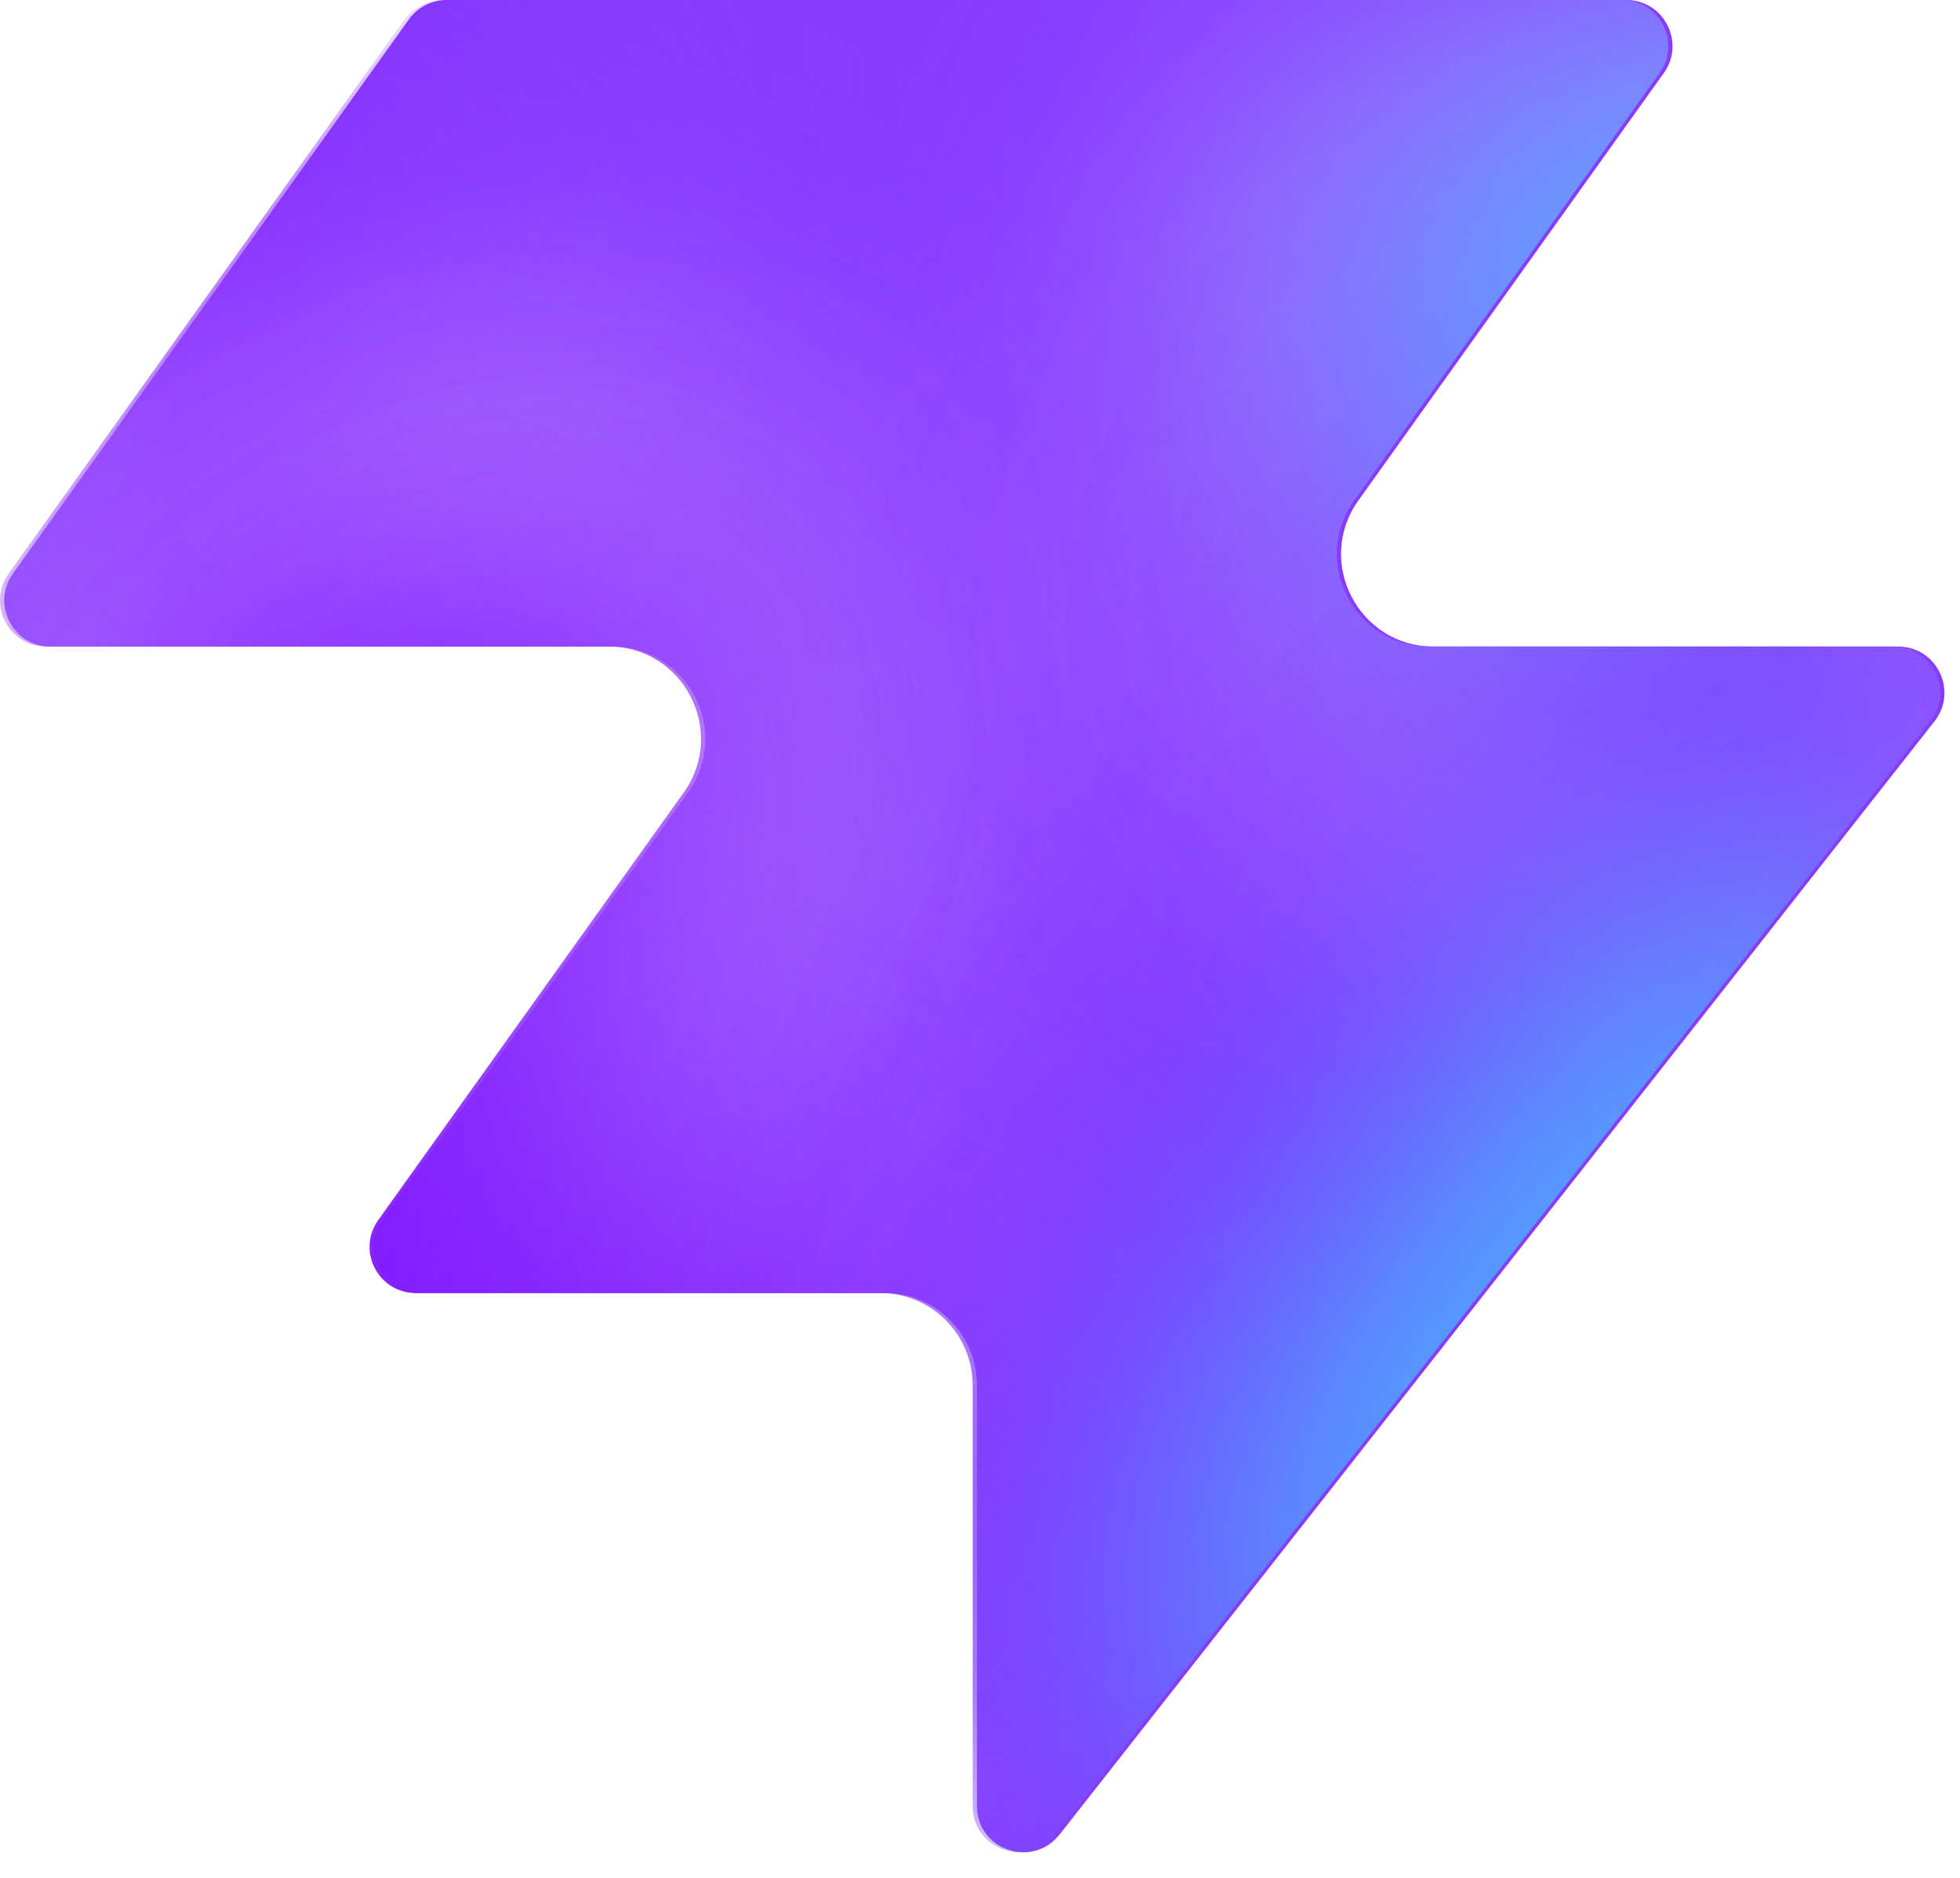
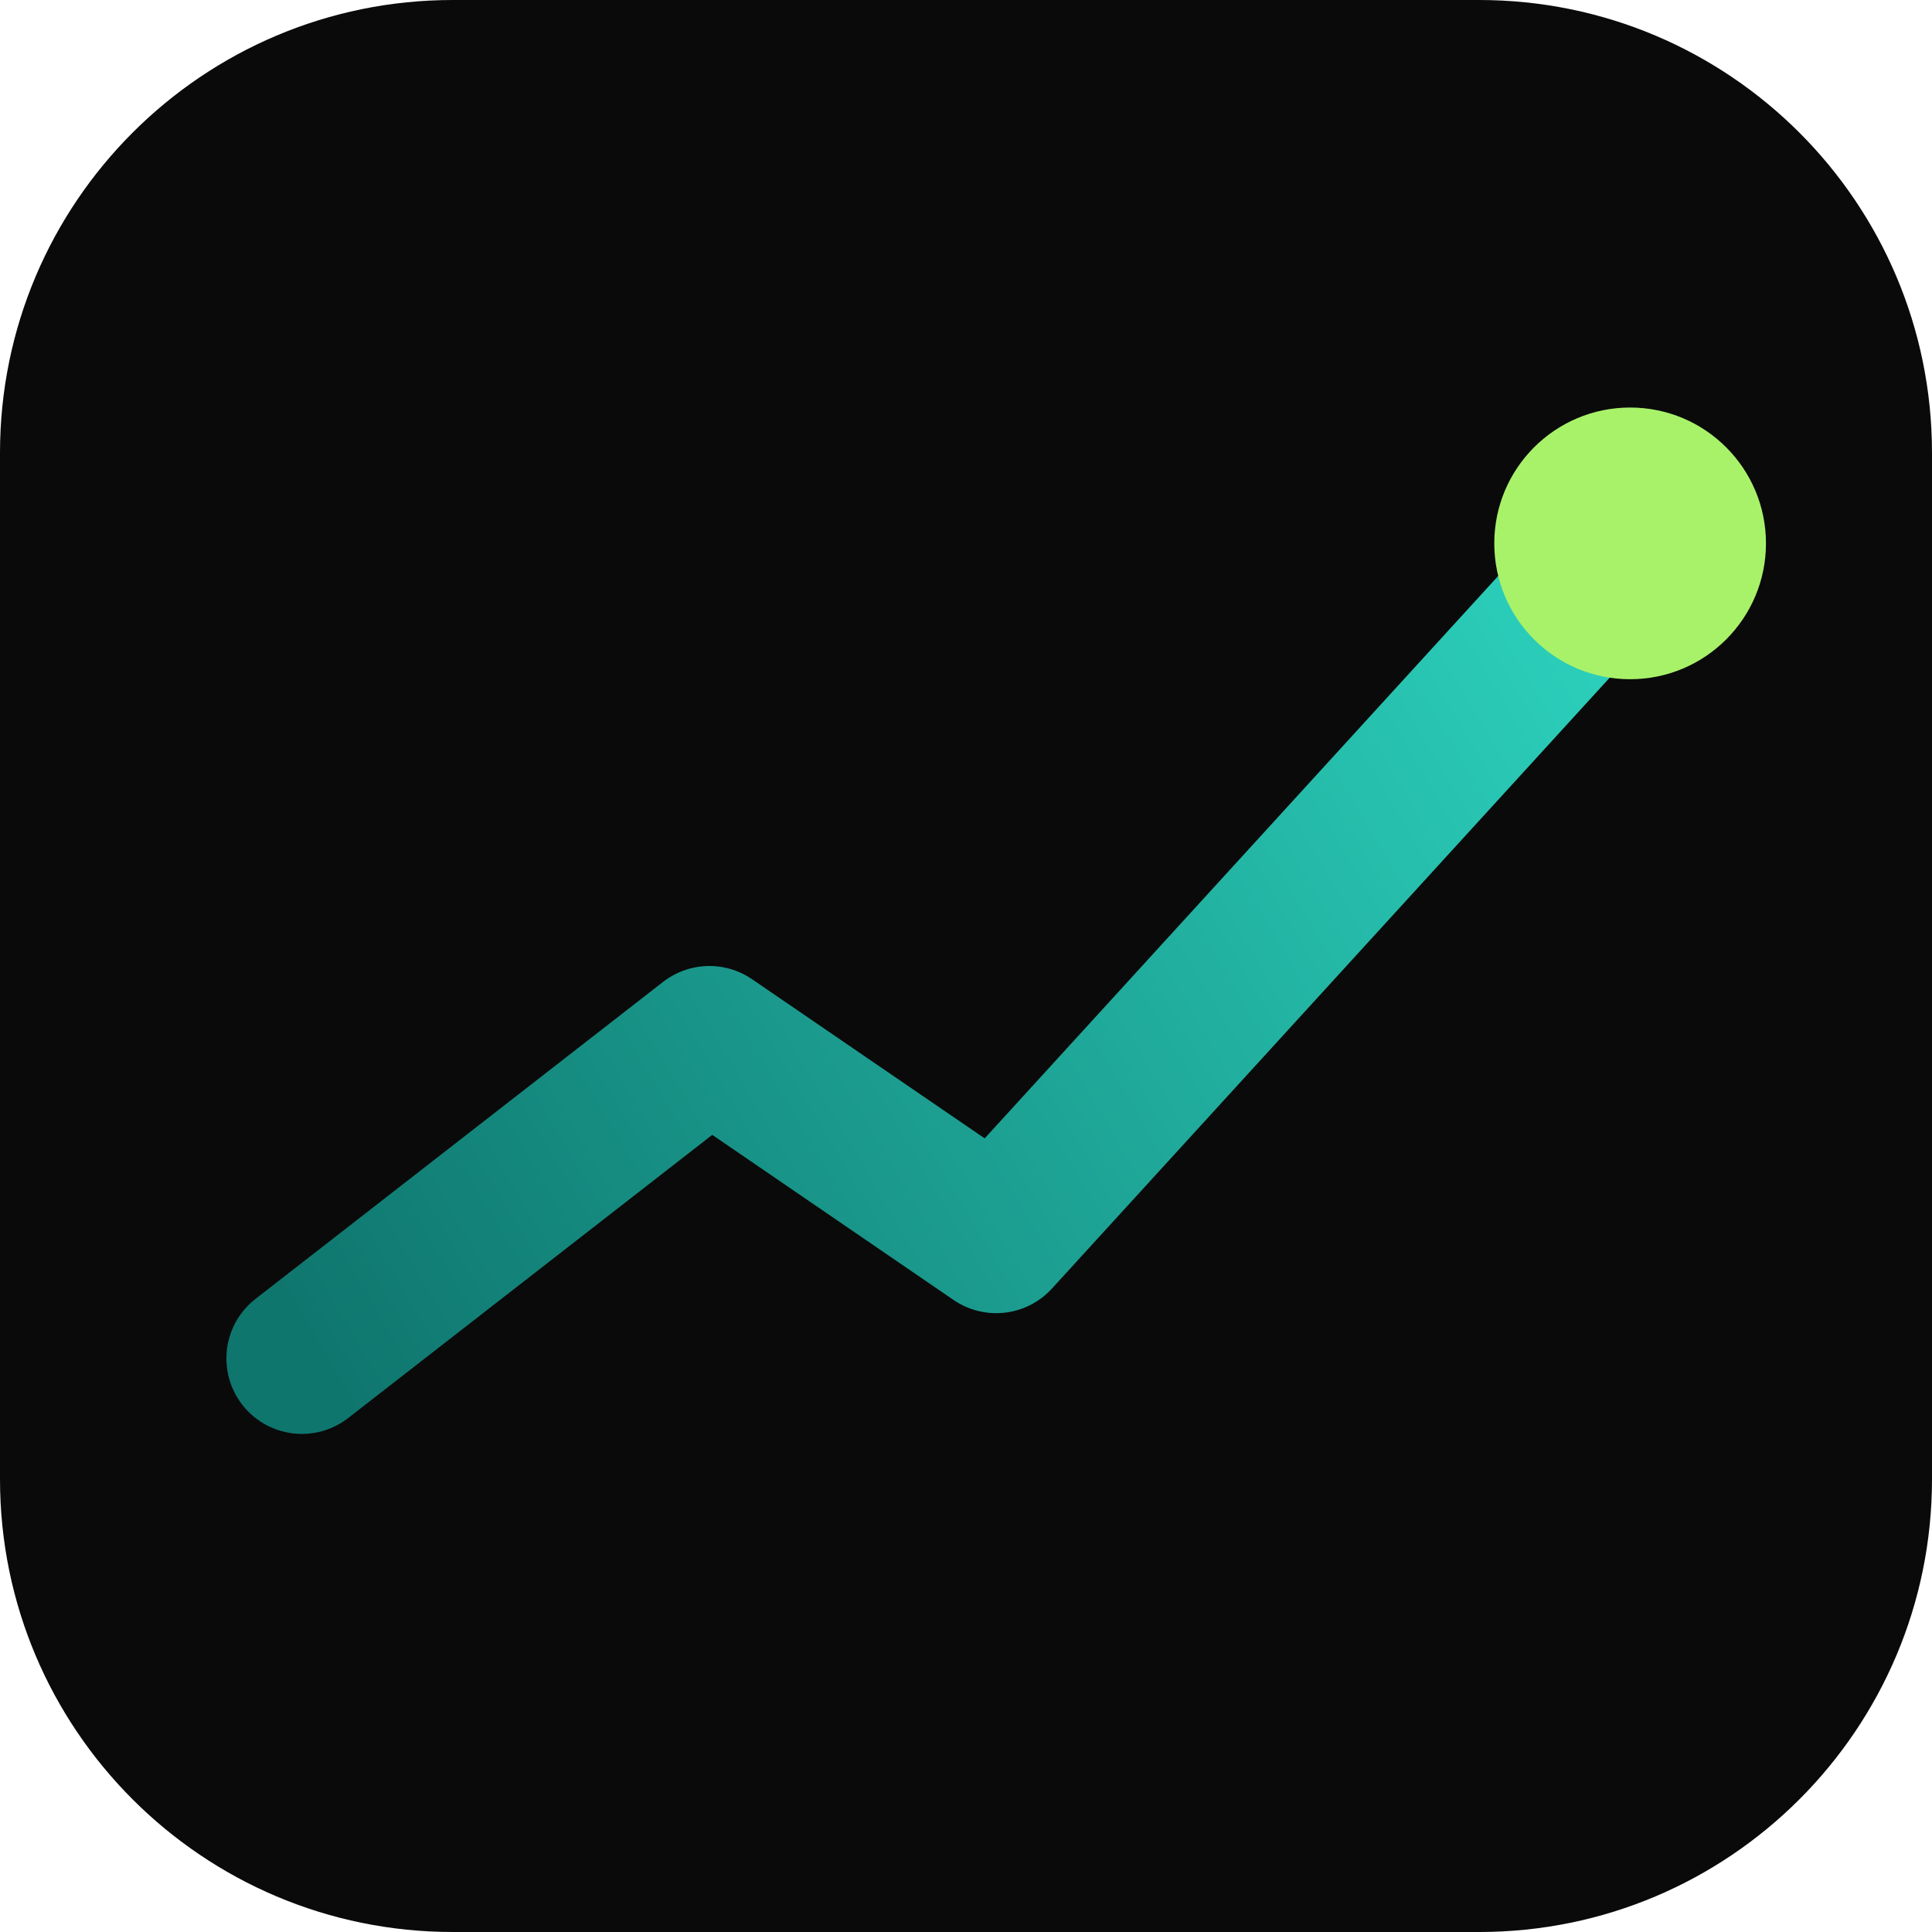
- <svg xmlns="http://www.w3.org/2000/svg" width="48" height="46" fill="none" viewBox="0 0 48 46">
-   <path fill="#863bff" d="M25.946 44.938c-.664.845-2.021.375-2.021-.698V33.937a2.26 2.26 0 0 0-2.262-2.262H10.287c-.92 0-1.456-1.04-.92-1.788l7.48-10.471c1.07-1.497 0-3.578-1.842-3.578H1.237c-.92 0-1.456-1.04-.92-1.788L10.013.474c.214-.297.556-.474.92-.474h28.894c.92 0 1.456 1.04.92 1.788l-7.48 10.471c-1.07 1.498 0 3.579 1.842 3.579h11.377c.943 0 1.473 1.088.89 1.83L25.947 44.94z" style="fill:#863bff;fill:color(display-p3 .525 .23 1);fill-opacity:1" />
-   <mask id="a" width="48" height="46" x="0" y="0" maskUnits="userSpaceOnUse" style="mask-type:alpha">
-     <path fill="#000" d="M25.842 44.938c-.664.844-2.021.375-2.021-.698V33.937a2.26 2.26 0 0 0-2.262-2.262H10.183c-.92 0-1.456-1.04-.92-1.788l7.48-10.471c1.07-1.498 0-3.579-1.842-3.579H1.133c-.92 0-1.456-1.04-.92-1.787L9.91.473c.214-.297.556-.474.92-.474h28.894c.92 0 1.456 1.04.92 1.788l-7.48 10.471c-1.07 1.498 0 3.578 1.842 3.578h11.377c.943 0 1.473 1.088.89 1.832L25.843 44.94z" style="fill:#000;fill-opacity:1" />
-   </mask>
-   <g mask="url(#a)">
-     <g filter="url(#b)">
-       <ellipse cx="5.508" cy="14.704" fill="#ede6ff" rx="5.508" ry="14.704" style="fill:#ede6ff;fill:color(display-p3 .927 .903 1);fill-opacity:1" transform="matrix(.00324 1 1 -.00324 -4.47 31.516)" />
-     </g>
-     <g filter="url(#c)">
-       <ellipse cx="10.399" cy="29.851" fill="#ede6ff" rx="10.399" ry="29.851" style="fill:#ede6ff;fill:color(display-p3 .927 .903 1);fill-opacity:1" transform="matrix(.00324 1 1 -.00324 -39.328 7.883)" />
-     </g>
-     <g filter="url(#d)">
-       <ellipse cx="5.508" cy="30.487" fill="#7e14ff" rx="5.508" ry="30.487" style="fill:#7e14ff;fill:color(display-p3 .492 .077 1);fill-opacity:1" transform="rotate(89.814 -25.913 -14.639)scale(1 -1)" />
-     </g>
-     <g filter="url(#e)">
-       <ellipse cx="5.508" cy="30.599" fill="#7e14ff" rx="5.508" ry="30.599" style="fill:#7e14ff;fill:color(display-p3 .492 .077 1);fill-opacity:1" transform="rotate(89.814 -32.644 -3.334)scale(1 -1)" />
-     </g>
-     <g filter="url(#f)">
-       <ellipse cx="5.508" cy="30.599" fill="#7e14ff" rx="5.508" ry="30.599" style="fill:#7e14ff;fill:color(display-p3 .492 .077 1);fill-opacity:1" transform="matrix(.00324 1 1 -.00324 -34.34 30.47)" />
-     </g>
-     <g filter="url(#g)">
-       <ellipse cx="14.072" cy="22.078" fill="#ede6ff" rx="14.072" ry="22.078" style="fill:#ede6ff;fill:color(display-p3 .927 .903 1);fill-opacity:1" transform="rotate(93.35 24.506 48.493)scale(-1 1)" />
-     </g>
-     <g filter="url(#h)">
-       <ellipse cx="3.47" cy="21.501" fill="#7e14ff" rx="3.47" ry="21.501" style="fill:#7e14ff;fill:color(display-p3 .492 .077 1);fill-opacity:1" transform="rotate(89.009 28.708 47.59)scale(-1 1)" />
-     </g>
-     <g filter="url(#i)">
-       <ellipse cx="3.47" cy="21.501" fill="#7e14ff" rx="3.47" ry="21.501" style="fill:#7e14ff;fill:color(display-p3 .492 .077 1);fill-opacity:1" transform="rotate(89.009 28.708 47.59)scale(-1 1)" />
-     </g>
-     <g filter="url(#j)">
-       <ellipse cx=".387" cy="8.972" fill="#7e14ff" rx="4.407" ry="29.108" style="fill:#7e14ff;fill:color(display-p3 .492 .077 1);fill-opacity:1" transform="rotate(39.51 .387 8.972)" />
-     </g>
-     <g filter="url(#k)">
-       <ellipse cx="47.523" cy="-6.092" fill="#7e14ff" rx="4.407" ry="29.108" style="fill:#7e14ff;fill:color(display-p3 .492 .077 1);fill-opacity:1" transform="rotate(37.892 47.523 -6.092)" />
-     </g>
-     <g filter="url(#l)">
-       <ellipse cx="41.412" cy="6.333" fill="#47bfff" rx="5.971" ry="9.665" style="fill:#47bfff;fill:color(display-p3 .28 .748 1);fill-opacity:1" transform="rotate(37.892 41.412 6.333)" />
-     </g>
-     <g filter="url(#m)">
-       <ellipse cx="-1.879" cy="38.332" fill="#7e14ff" rx="4.407" ry="29.108" style="fill:#7e14ff;fill:color(display-p3 .492 .077 1);fill-opacity:1" transform="rotate(37.892 -1.88 38.332)" />
-     </g>
-     <g filter="url(#n)">
-       <ellipse cx="-1.879" cy="38.332" fill="#7e14ff" rx="4.407" ry="29.108" style="fill:#7e14ff;fill:color(display-p3 .492 .077 1);fill-opacity:1" transform="rotate(37.892 -1.88 38.332)" />
-     </g>
-     <g filter="url(#o)">
-       <ellipse cx="35.651" cy="29.907" fill="#7e14ff" rx="4.407" ry="29.108" style="fill:#7e14ff;fill:color(display-p3 .492 .077 1);fill-opacity:1" transform="rotate(37.892 35.651 29.907)" />
-     </g>
-     <g filter="url(#p)">
-       <ellipse cx="38.418" cy="32.4" fill="#47bfff" rx="5.971" ry="15.297" style="fill:#47bfff;fill:color(display-p3 .28 .748 1);fill-opacity:1" transform="rotate(37.892 38.418 32.4)" />
-     </g>
-   </g>
+ <svg xmlns="http://www.w3.org/2000/svg" viewBox="0 0 64 64" width="64" height="64">
  <defs>
-     <filter id="b" width="60.045" height="41.654" x="-19.77" y="16.149" color-interpolation-filters="sRGB" filterUnits="userSpaceOnUse">
-       <feFlood flood-opacity="0" result="BackgroundImageFix" />
-       <feBlend in="SourceGraphic" in2="BackgroundImageFix" result="shape" />
-       <feGaussianBlur result="effect1_foregroundBlur_2002_17158" stdDeviation="7.659" />
-     </filter>
-     <filter id="c" width="90.34" height="51.437" x="-54.613" y="-7.533" color-interpolation-filters="sRGB" filterUnits="userSpaceOnUse">
-       <feFlood flood-opacity="0" result="BackgroundImageFix" />
-       <feBlend in="SourceGraphic" in2="BackgroundImageFix" result="shape" />
-       <feGaussianBlur result="effect1_foregroundBlur_2002_17158" stdDeviation="7.659" />
-     </filter>
-     <filter id="d" width="79.355" height="29.4" x="-49.64" y="2.03" color-interpolation-filters="sRGB" filterUnits="userSpaceOnUse">
-       <feFlood flood-opacity="0" result="BackgroundImageFix" />
-       <feBlend in="SourceGraphic" in2="BackgroundImageFix" result="shape" />
-       <feGaussianBlur result="effect1_foregroundBlur_2002_17158" stdDeviation="4.596" />
-     </filter>
-     <filter id="e" width="79.579" height="29.4" x="-45.045" y="20.029" color-interpolation-filters="sRGB" filterUnits="userSpaceOnUse">
-       <feFlood flood-opacity="0" result="BackgroundImageFix" />
-       <feBlend in="SourceGraphic" in2="BackgroundImageFix" result="shape" />
-       <feGaussianBlur result="effect1_foregroundBlur_2002_17158" stdDeviation="4.596" />
-     </filter>
-     <filter id="f" width="79.579" height="29.4" x="-43.513" y="21.178" color-interpolation-filters="sRGB" filterUnits="userSpaceOnUse">
-       <feFlood flood-opacity="0" result="BackgroundImageFix" />
-       <feBlend in="SourceGraphic" in2="BackgroundImageFix" result="shape" />
-       <feGaussianBlur result="effect1_foregroundBlur_2002_17158" stdDeviation="4.596" />
-     </filter>
-     <filter id="g" width="74.749" height="58.852" x="15.756" y="-17.901" color-interpolation-filters="sRGB" filterUnits="userSpaceOnUse">
-       <feFlood flood-opacity="0" result="BackgroundImageFix" />
-       <feBlend in="SourceGraphic" in2="BackgroundImageFix" result="shape" />
-       <feGaussianBlur result="effect1_foregroundBlur_2002_17158" stdDeviation="7.659" />
-     </filter>
-     <filter id="h" width="61.377" height="25.362" x="23.548" y="2.284" color-interpolation-filters="sRGB" filterUnits="userSpaceOnUse">
-       <feFlood flood-opacity="0" result="BackgroundImageFix" />
-       <feBlend in="SourceGraphic" in2="BackgroundImageFix" result="shape" />
-       <feGaussianBlur result="effect1_foregroundBlur_2002_17158" stdDeviation="4.596" />
-     </filter>
-     <filter id="i" width="61.377" height="25.362" x="23.548" y="2.284" color-interpolation-filters="sRGB" filterUnits="userSpaceOnUse">
-       <feFlood flood-opacity="0" result="BackgroundImageFix" />
-       <feBlend in="SourceGraphic" in2="BackgroundImageFix" result="shape" />
-       <feGaussianBlur result="effect1_foregroundBlur_2002_17158" stdDeviation="4.596" />
-     </filter>
-     <filter id="j" width="56.045" height="63.649" x="-27.636" y="-22.853" color-interpolation-filters="sRGB" filterUnits="userSpaceOnUse">
-       <feFlood flood-opacity="0" result="BackgroundImageFix" />
-       <feBlend in="SourceGraphic" in2="BackgroundImageFix" result="shape" />
-       <feGaussianBlur result="effect1_foregroundBlur_2002_17158" stdDeviation="4.596" />
-     </filter>
-     <filter id="k" width="54.814" height="64.646" x="20.116" y="-38.415" color-interpolation-filters="sRGB" filterUnits="userSpaceOnUse">
-       <feFlood flood-opacity="0" result="BackgroundImageFix" />
-       <feBlend in="SourceGraphic" in2="BackgroundImageFix" result="shape" />
-       <feGaussianBlur result="effect1_foregroundBlur_2002_17158" stdDeviation="4.596" />
-     </filter>
-     <filter id="l" width="33.541" height="35.313" x="24.641" y="-11.323" color-interpolation-filters="sRGB" filterUnits="userSpaceOnUse">
-       <feFlood flood-opacity="0" result="BackgroundImageFix" />
-       <feBlend in="SourceGraphic" in2="BackgroundImageFix" result="shape" />
-       <feGaussianBlur result="effect1_foregroundBlur_2002_17158" stdDeviation="4.596" />
-     </filter>
-     <filter id="m" width="54.814" height="64.646" x="-29.286" y="6.009" color-interpolation-filters="sRGB" filterUnits="userSpaceOnUse">
-       <feFlood flood-opacity="0" result="BackgroundImageFix" />
-       <feBlend in="SourceGraphic" in2="BackgroundImageFix" result="shape" />
-       <feGaussianBlur result="effect1_foregroundBlur_2002_17158" stdDeviation="4.596" />
-     </filter>
-     <filter id="n" width="54.814" height="64.646" x="-29.286" y="6.009" color-interpolation-filters="sRGB" filterUnits="userSpaceOnUse">
-       <feFlood flood-opacity="0" result="BackgroundImageFix" />
-       <feBlend in="SourceGraphic" in2="BackgroundImageFix" result="shape" />
-       <feGaussianBlur result="effect1_foregroundBlur_2002_17158" stdDeviation="4.596" />
-     </filter>
-     <filter id="o" width="54.814" height="64.646" x="8.244" y="-2.416" color-interpolation-filters="sRGB" filterUnits="userSpaceOnUse">
-       <feFlood flood-opacity="0" result="BackgroundImageFix" />
-       <feBlend in="SourceGraphic" in2="BackgroundImageFix" result="shape" />
-       <feGaussianBlur result="effect1_foregroundBlur_2002_17158" stdDeviation="4.596" />
-     </filter>
-     <filter id="p" width="39.409" height="43.623" x="18.713" y="10.588" color-interpolation-filters="sRGB" filterUnits="userSpaceOnUse">
-       <feFlood flood-opacity="0" result="BackgroundImageFix" />
-       <feBlend in="SourceGraphic" in2="BackgroundImageFix" result="shape" />
-       <feGaussianBlur result="effect1_foregroundBlur_2002_17158" stdDeviation="4.596" />
-     </filter>
+     <linearGradient id="line" x1="10" y1="44" x2="54" y2="18" gradientUnits="userSpaceOnUse">
+       <stop offset="0" stop-color="#0f766e" />
+       <stop offset="1" stop-color="#2dd4bf" />
+     </linearGradient>
  </defs>
+   <rect width="64" height="64" rx="15" fill="#0a0a0a" />
+   <path d="M10 45 23.5 34.5 33 41 54 18" fill="none" stroke="url(#line)" stroke-width="5" stroke-linecap="round" stroke-linejoin="round" />
+   <circle cx="54" cy="18" r="4.5" fill="#a8f26a" />
</svg>
